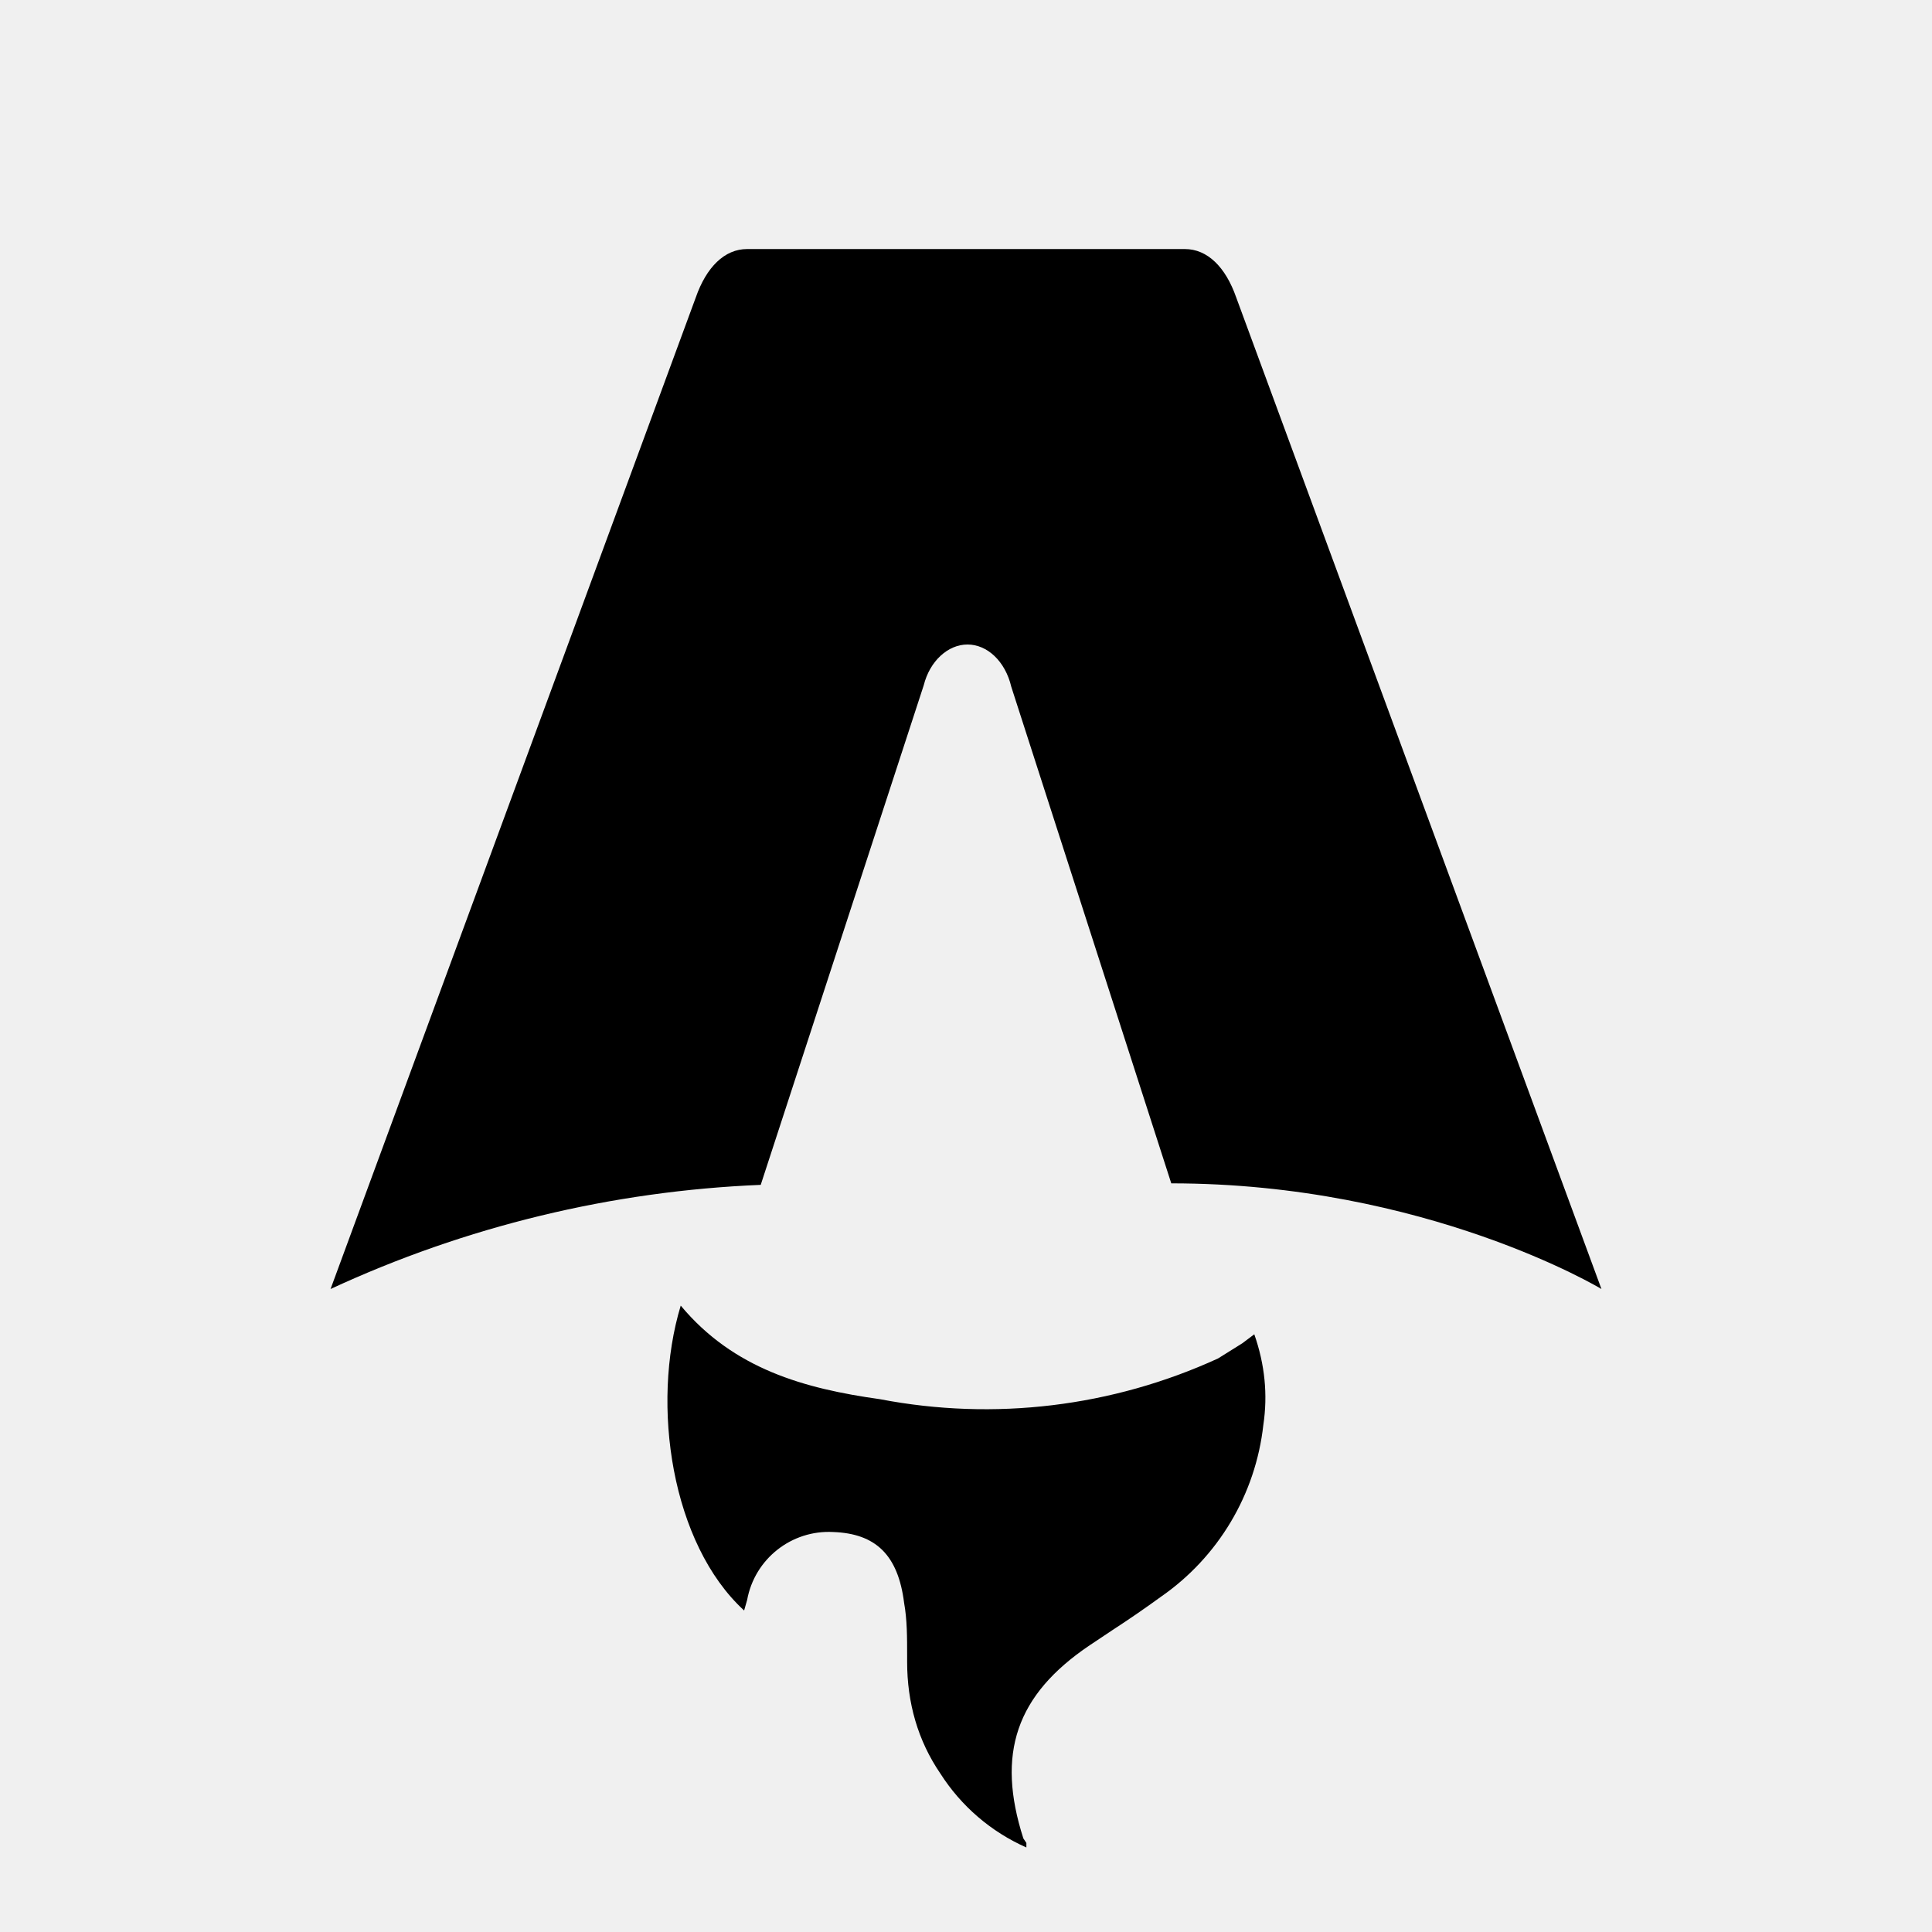
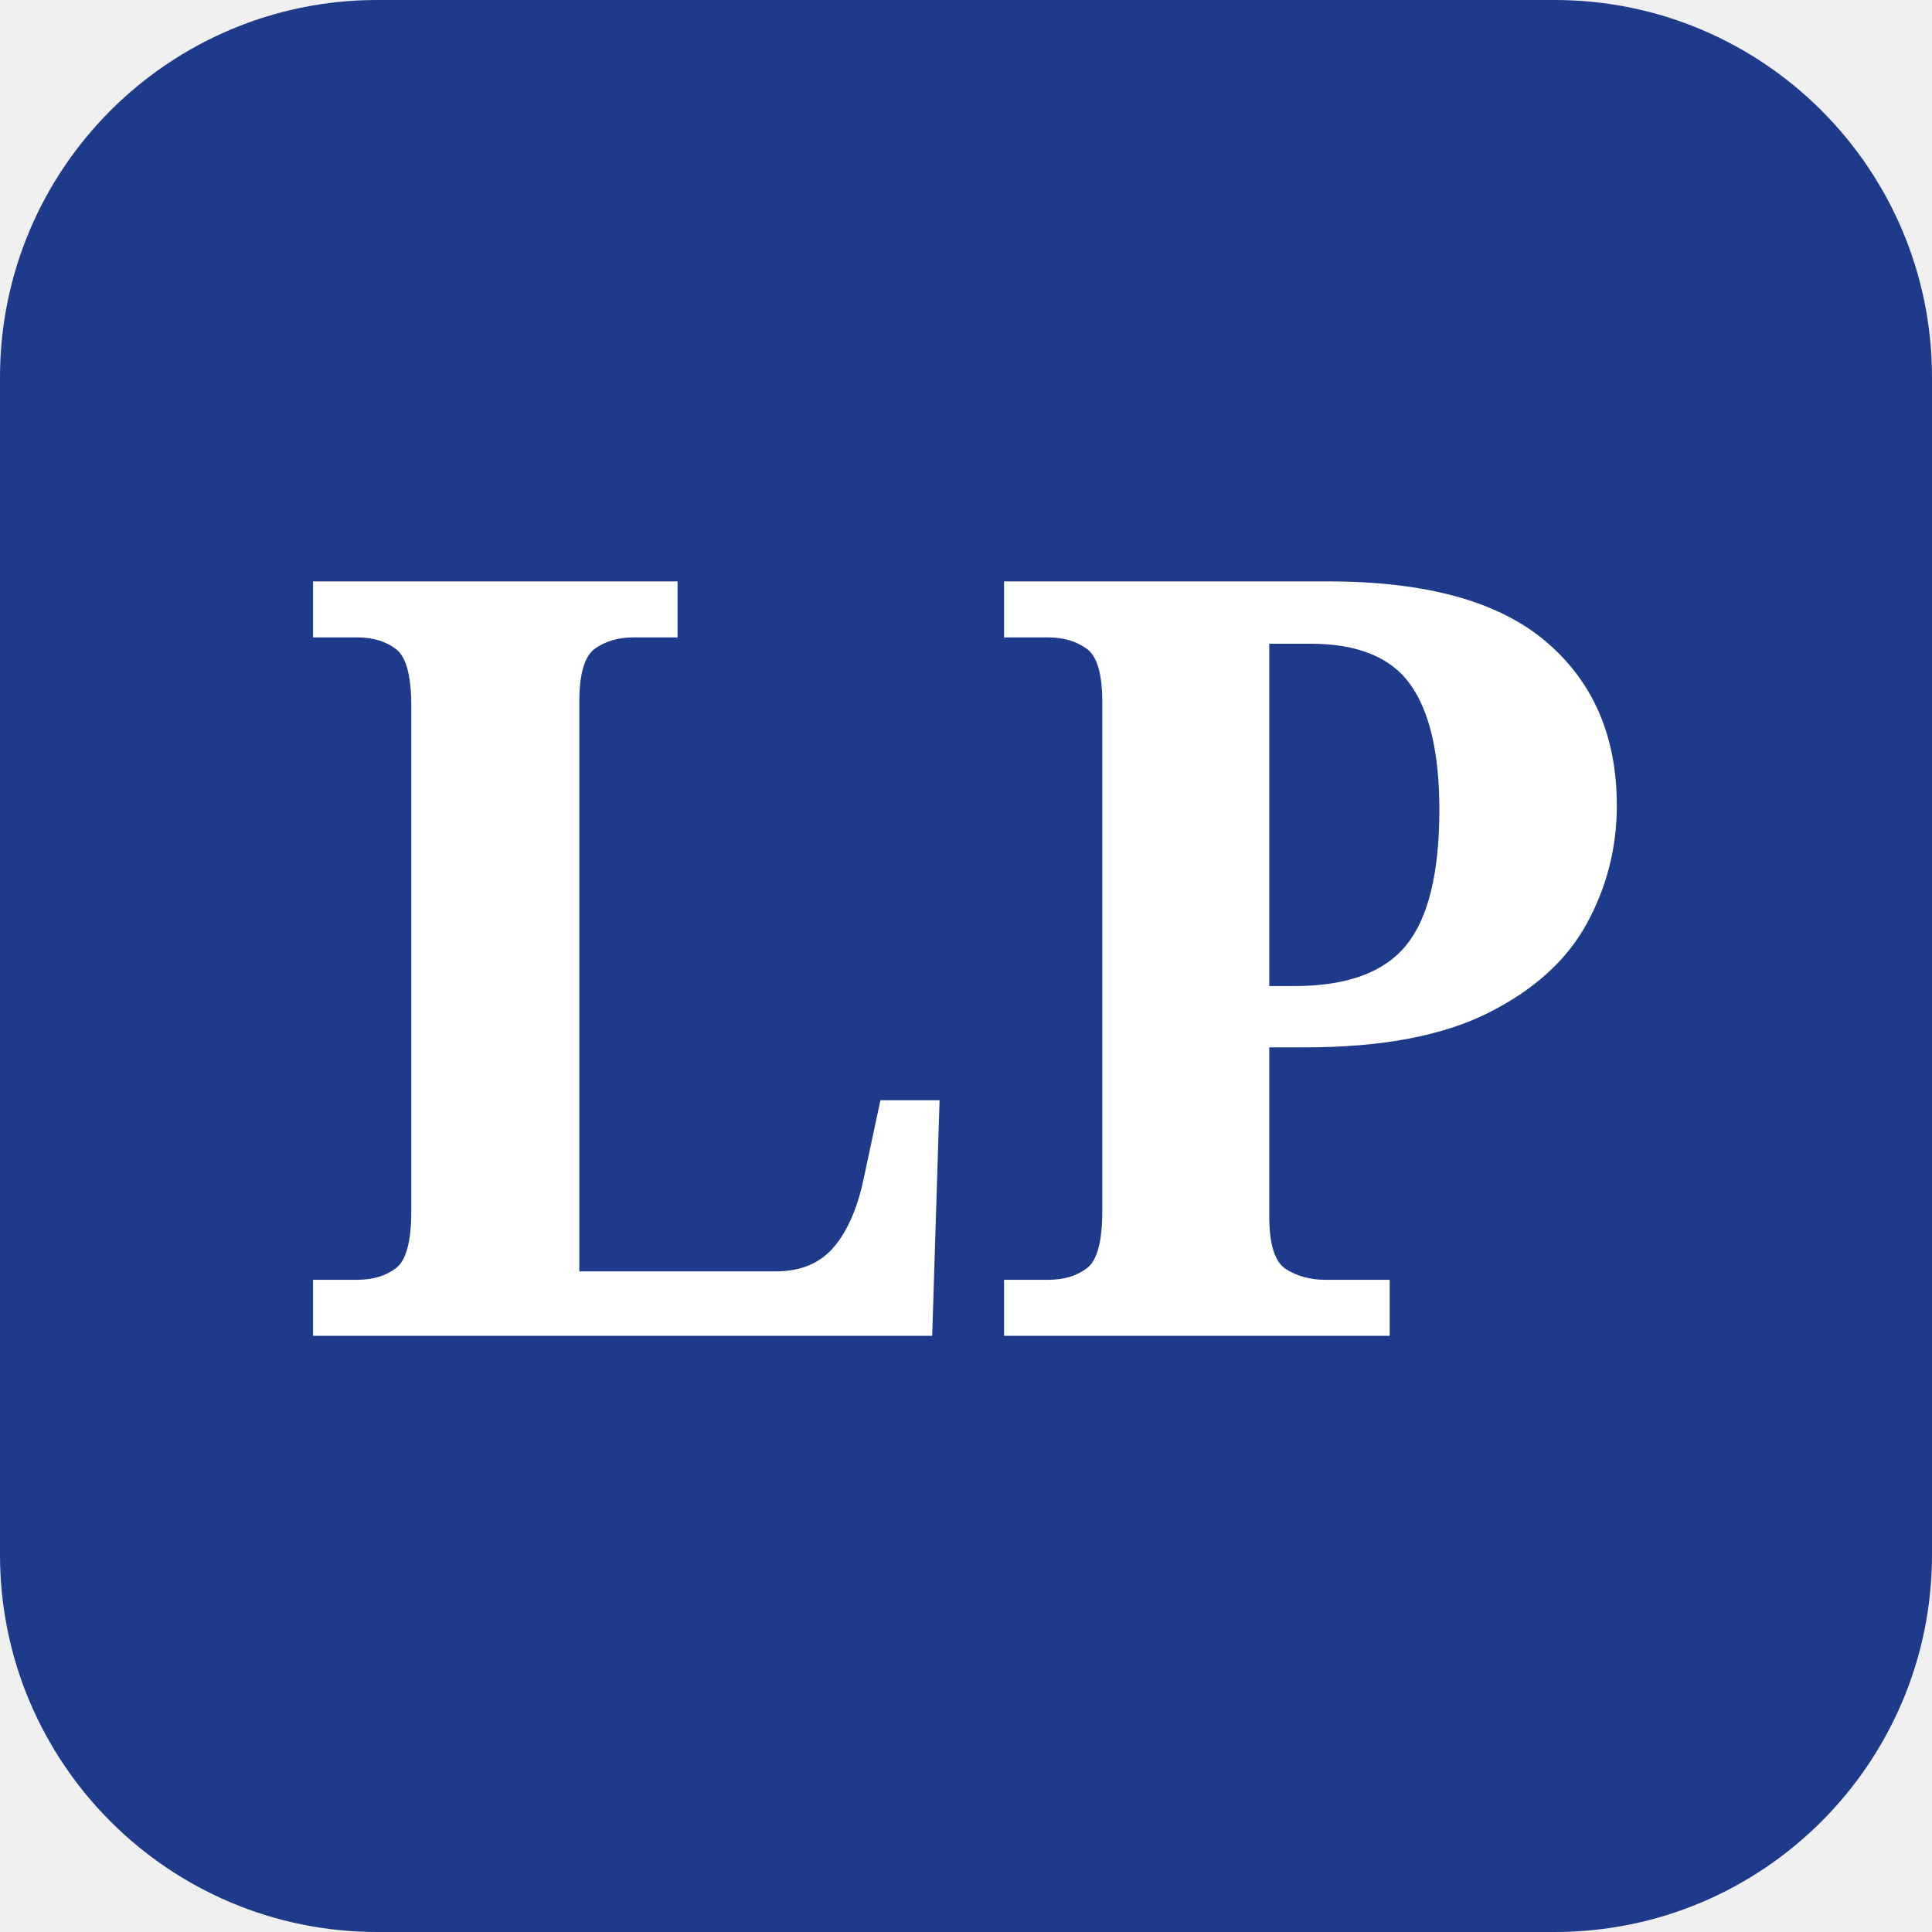
- <svg xmlns="http://www.w3.org/2000/svg" fill="none" viewBox="0 0 128 128">
-   <path d="M50.4 78.5a75.1 75.1 0 0 0-28.5 6.9l24.2-65.7c.7-2 1.9-3.2 3.4-3.2h29c1.5 0 2.7 1.2 3.4 3.2l24.2 65.7s-11.6-7-28.5-7L67 45.5c-.4-1.7-1.6-2.8-2.9-2.8-1.3 0-2.5 1.1-2.9 2.7L50.4 78.5Zm-1.1 28.2Zm-4.2-20.2c-2 6.6-.6 15.8 4.2 20.2a17.5 17.5 0 0 1 .2-.7 5.5 5.5 0 0 1 5.7-4.5c2.8.1 4.3 1.5 4.7 4.7.2 1.1.2 2.3.2 3.5v.4c0 2.7.7 5.2 2.2 7.4a13 13 0 0 0 5.7 4.9v-.3l-.2-.3c-1.8-5.6-.5-9.5 4.4-12.8l1.5-1a73 73 0 0 0 3.2-2.2 16 16 0 0 0 6.8-11.4c.3-2 .1-4-.6-6l-.8.6-1.6 1a37 37 0 0 1-22.4 2.7c-5-.7-9.7-2-13.2-6.2Z" />
-   <style>
-         path { fill: #000; }
-         @media (prefers-color-scheme: dark) {
-             path { fill: #FFF; }
-         }
-     </style>
+ <svg xmlns="http://www.w3.org/2000/svg" viewBox="0 0 512 512">
+   <rect width="512" height="512" rx="100" fill="#1e3a8a" />
+   <text x="50%" y="50%" font-family="Georgia, serif" font-size="280" font-weight="bold" fill="white" dy=".35em" text-anchor="middle">LP</text>
</svg>
